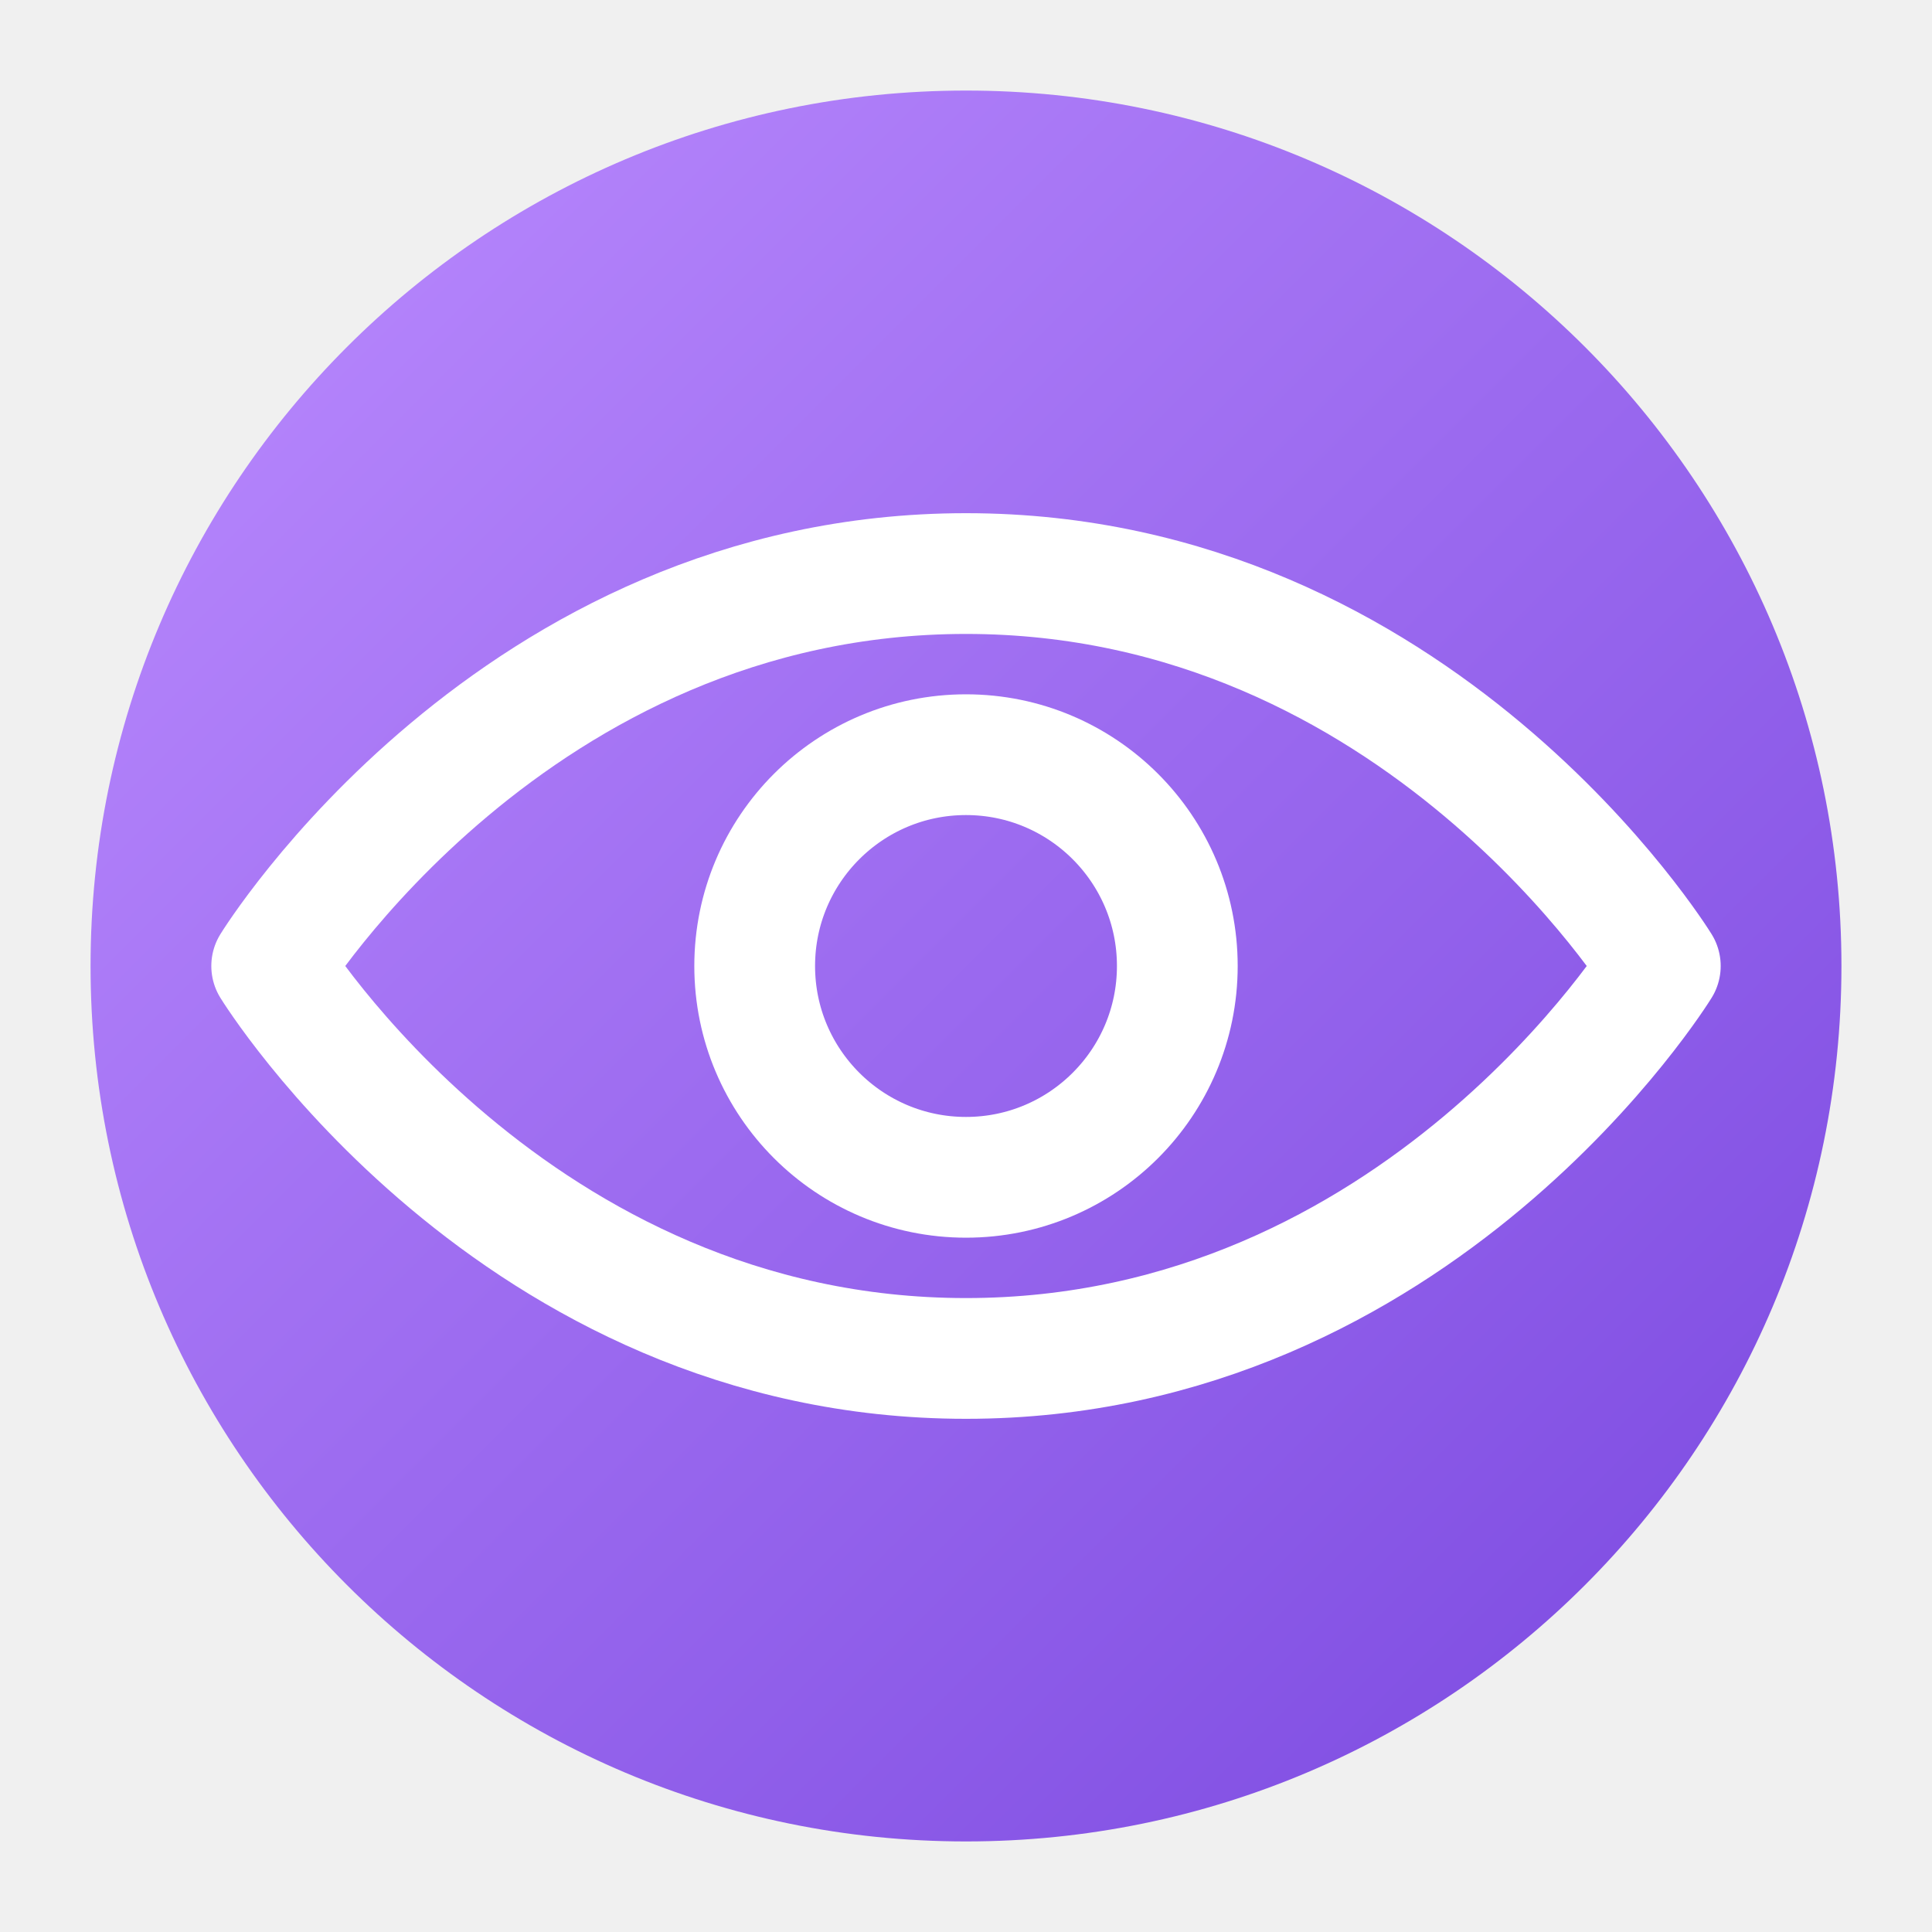
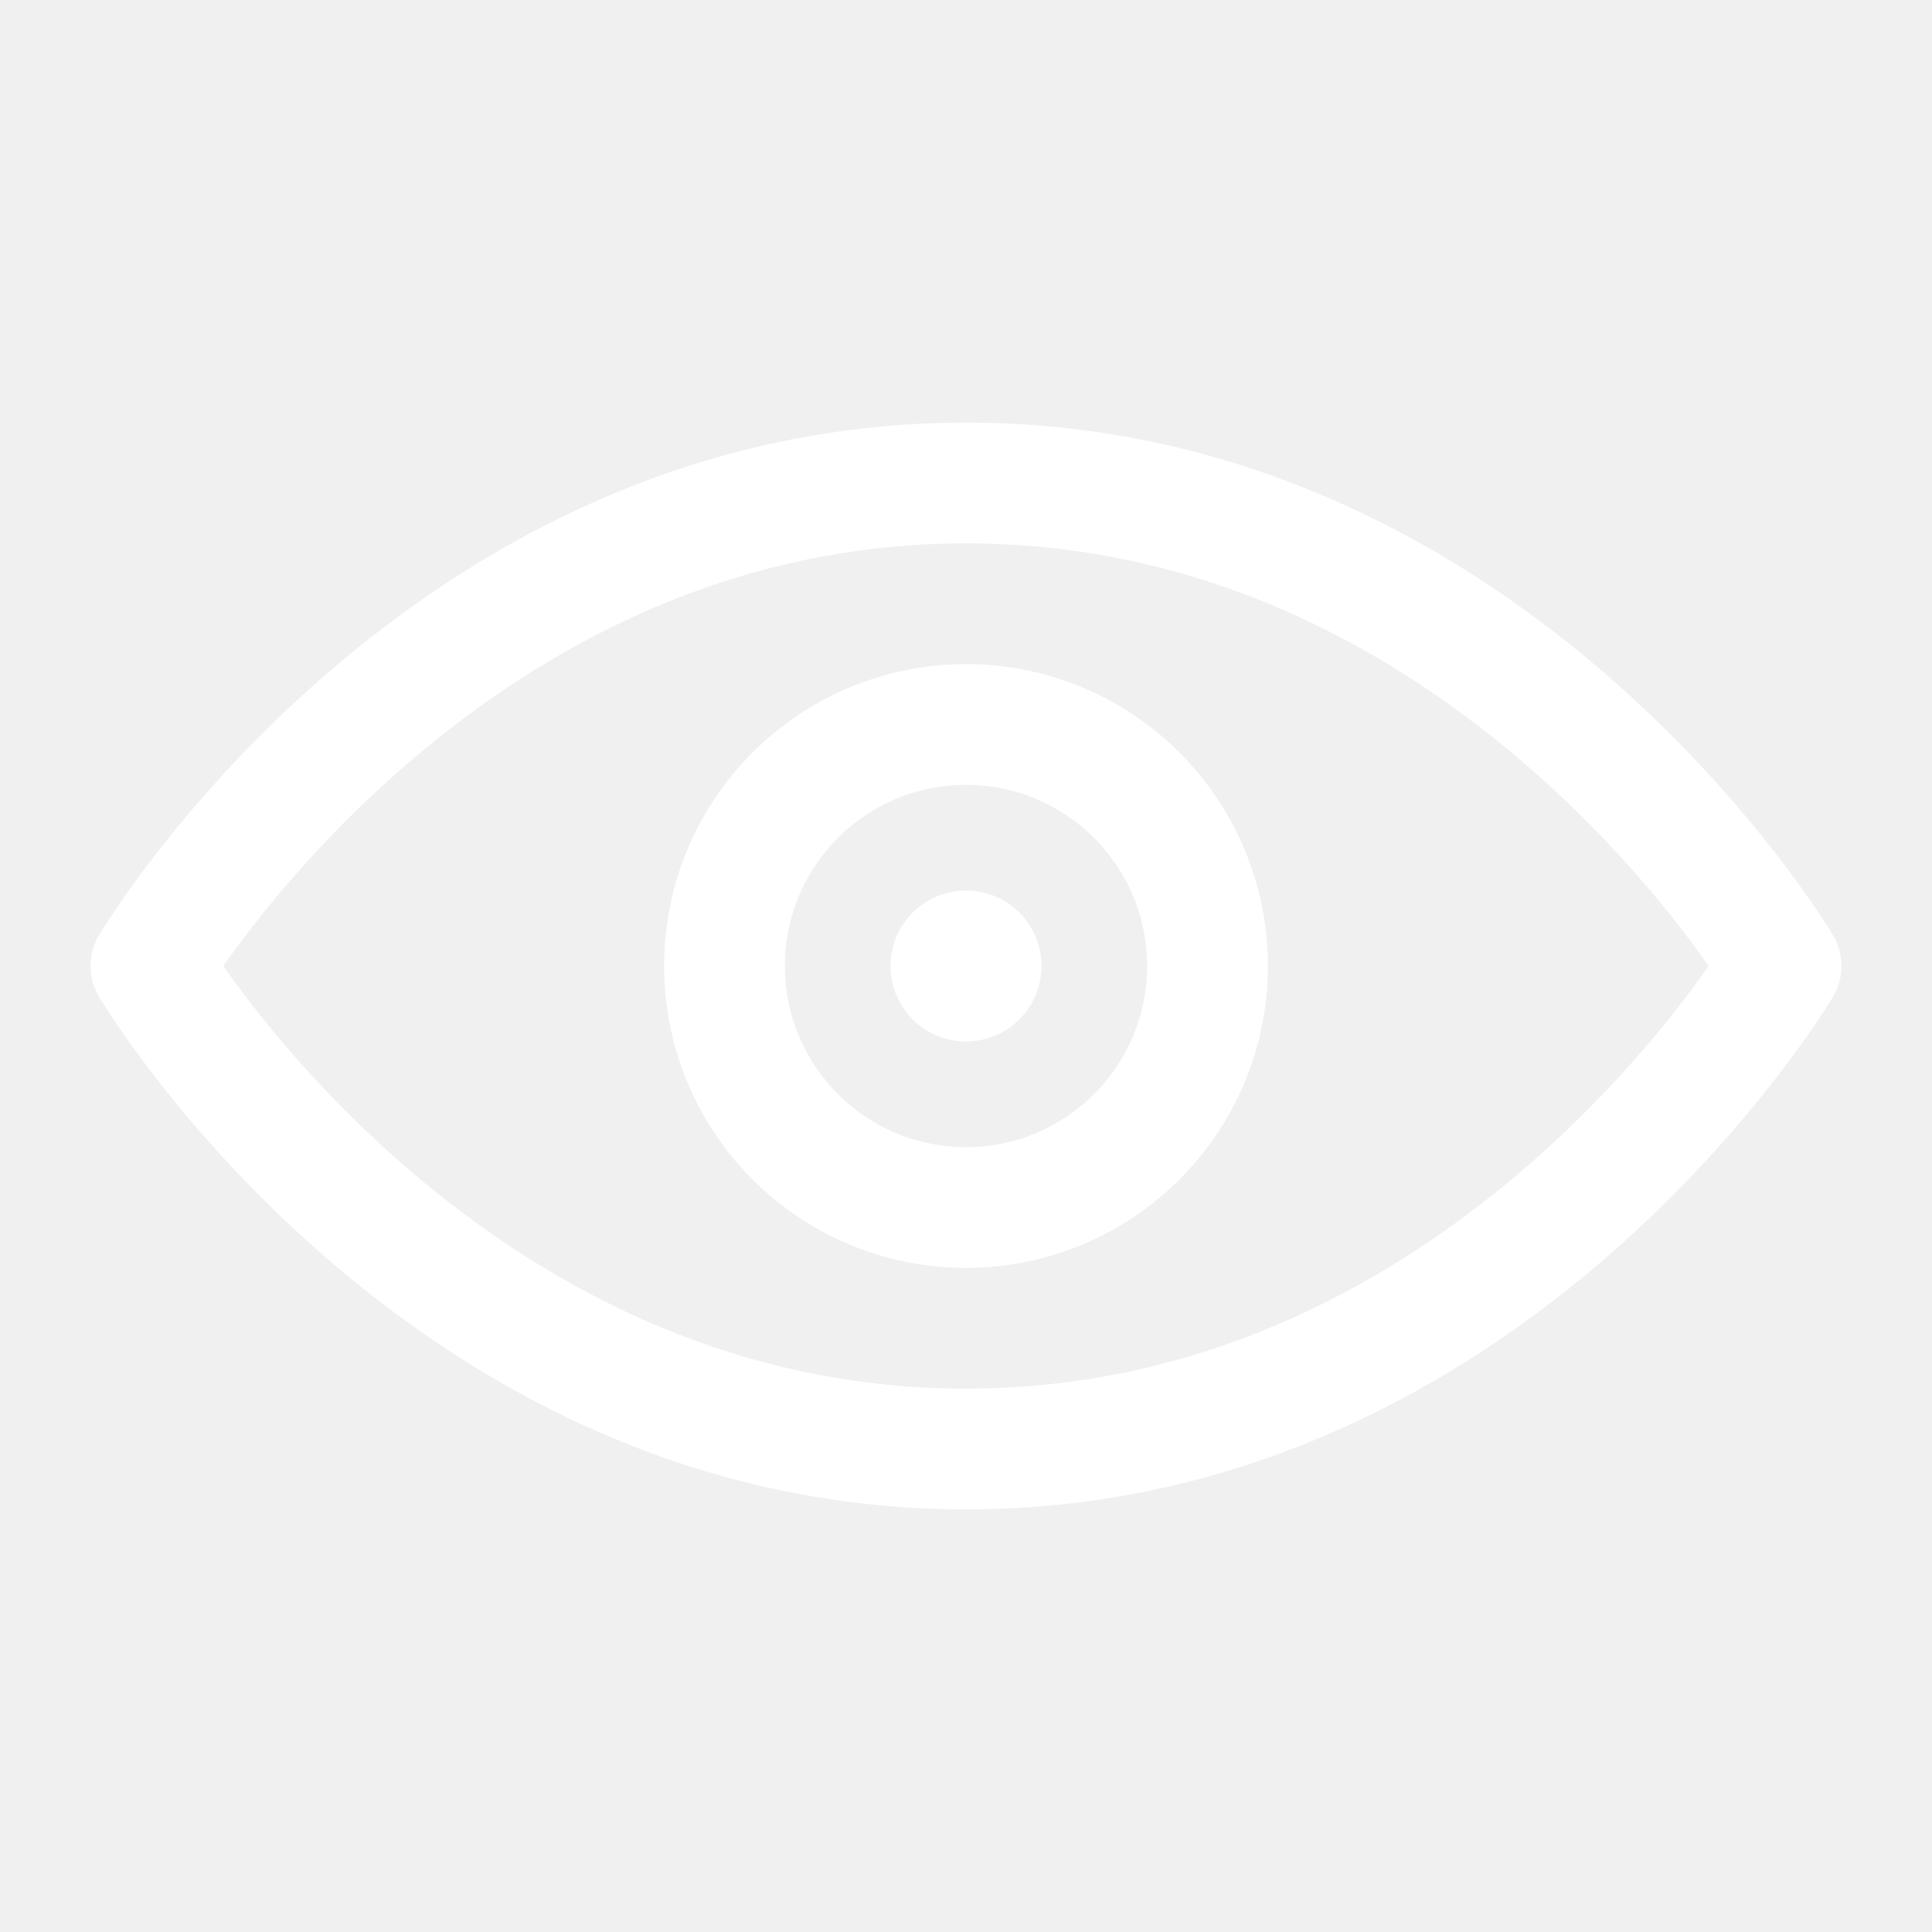
- <svg xmlns="http://www.w3.org/2000/svg" viewBox="0 0 64 64">
-   <defs>
-     <linearGradient id="g" x1="0" y1="0" x2="1" y2="1">
-       <stop stop-color="#bc8cff" />
-       <stop offset="1" stop-color="#7947df" />
-     </linearGradient>
-   </defs>
-   <circle cx="32" cy="32" r="29" fill="url(#g)" />
-   <path d="M9 32s8-13 23-13 23 13 23 13-8 13-23 13S9 32 9 32Z" fill="none" stroke="#fff" stroke-width="4" stroke-linejoin="round" />
-   <circle cx="32" cy="32" r="7" fill="none" stroke="#fff" stroke-width="4" />
+ <svg xmlns="http://www.w3.org/2000/svg" viewBox="0 0 64 64" fill="none">
+   <path d="M5 32s9.5-16 27-16 27 16 27 16-9.5 16-27 16S5 32 5 32Z" stroke="#fff" stroke-width="4" stroke-linejoin="round" />
+   <circle cx="32" cy="32" r="8" stroke="#fff" stroke-width="4" />
+   <circle cx="32" cy="32" r="2.5" fill="#fff" />
</svg>
